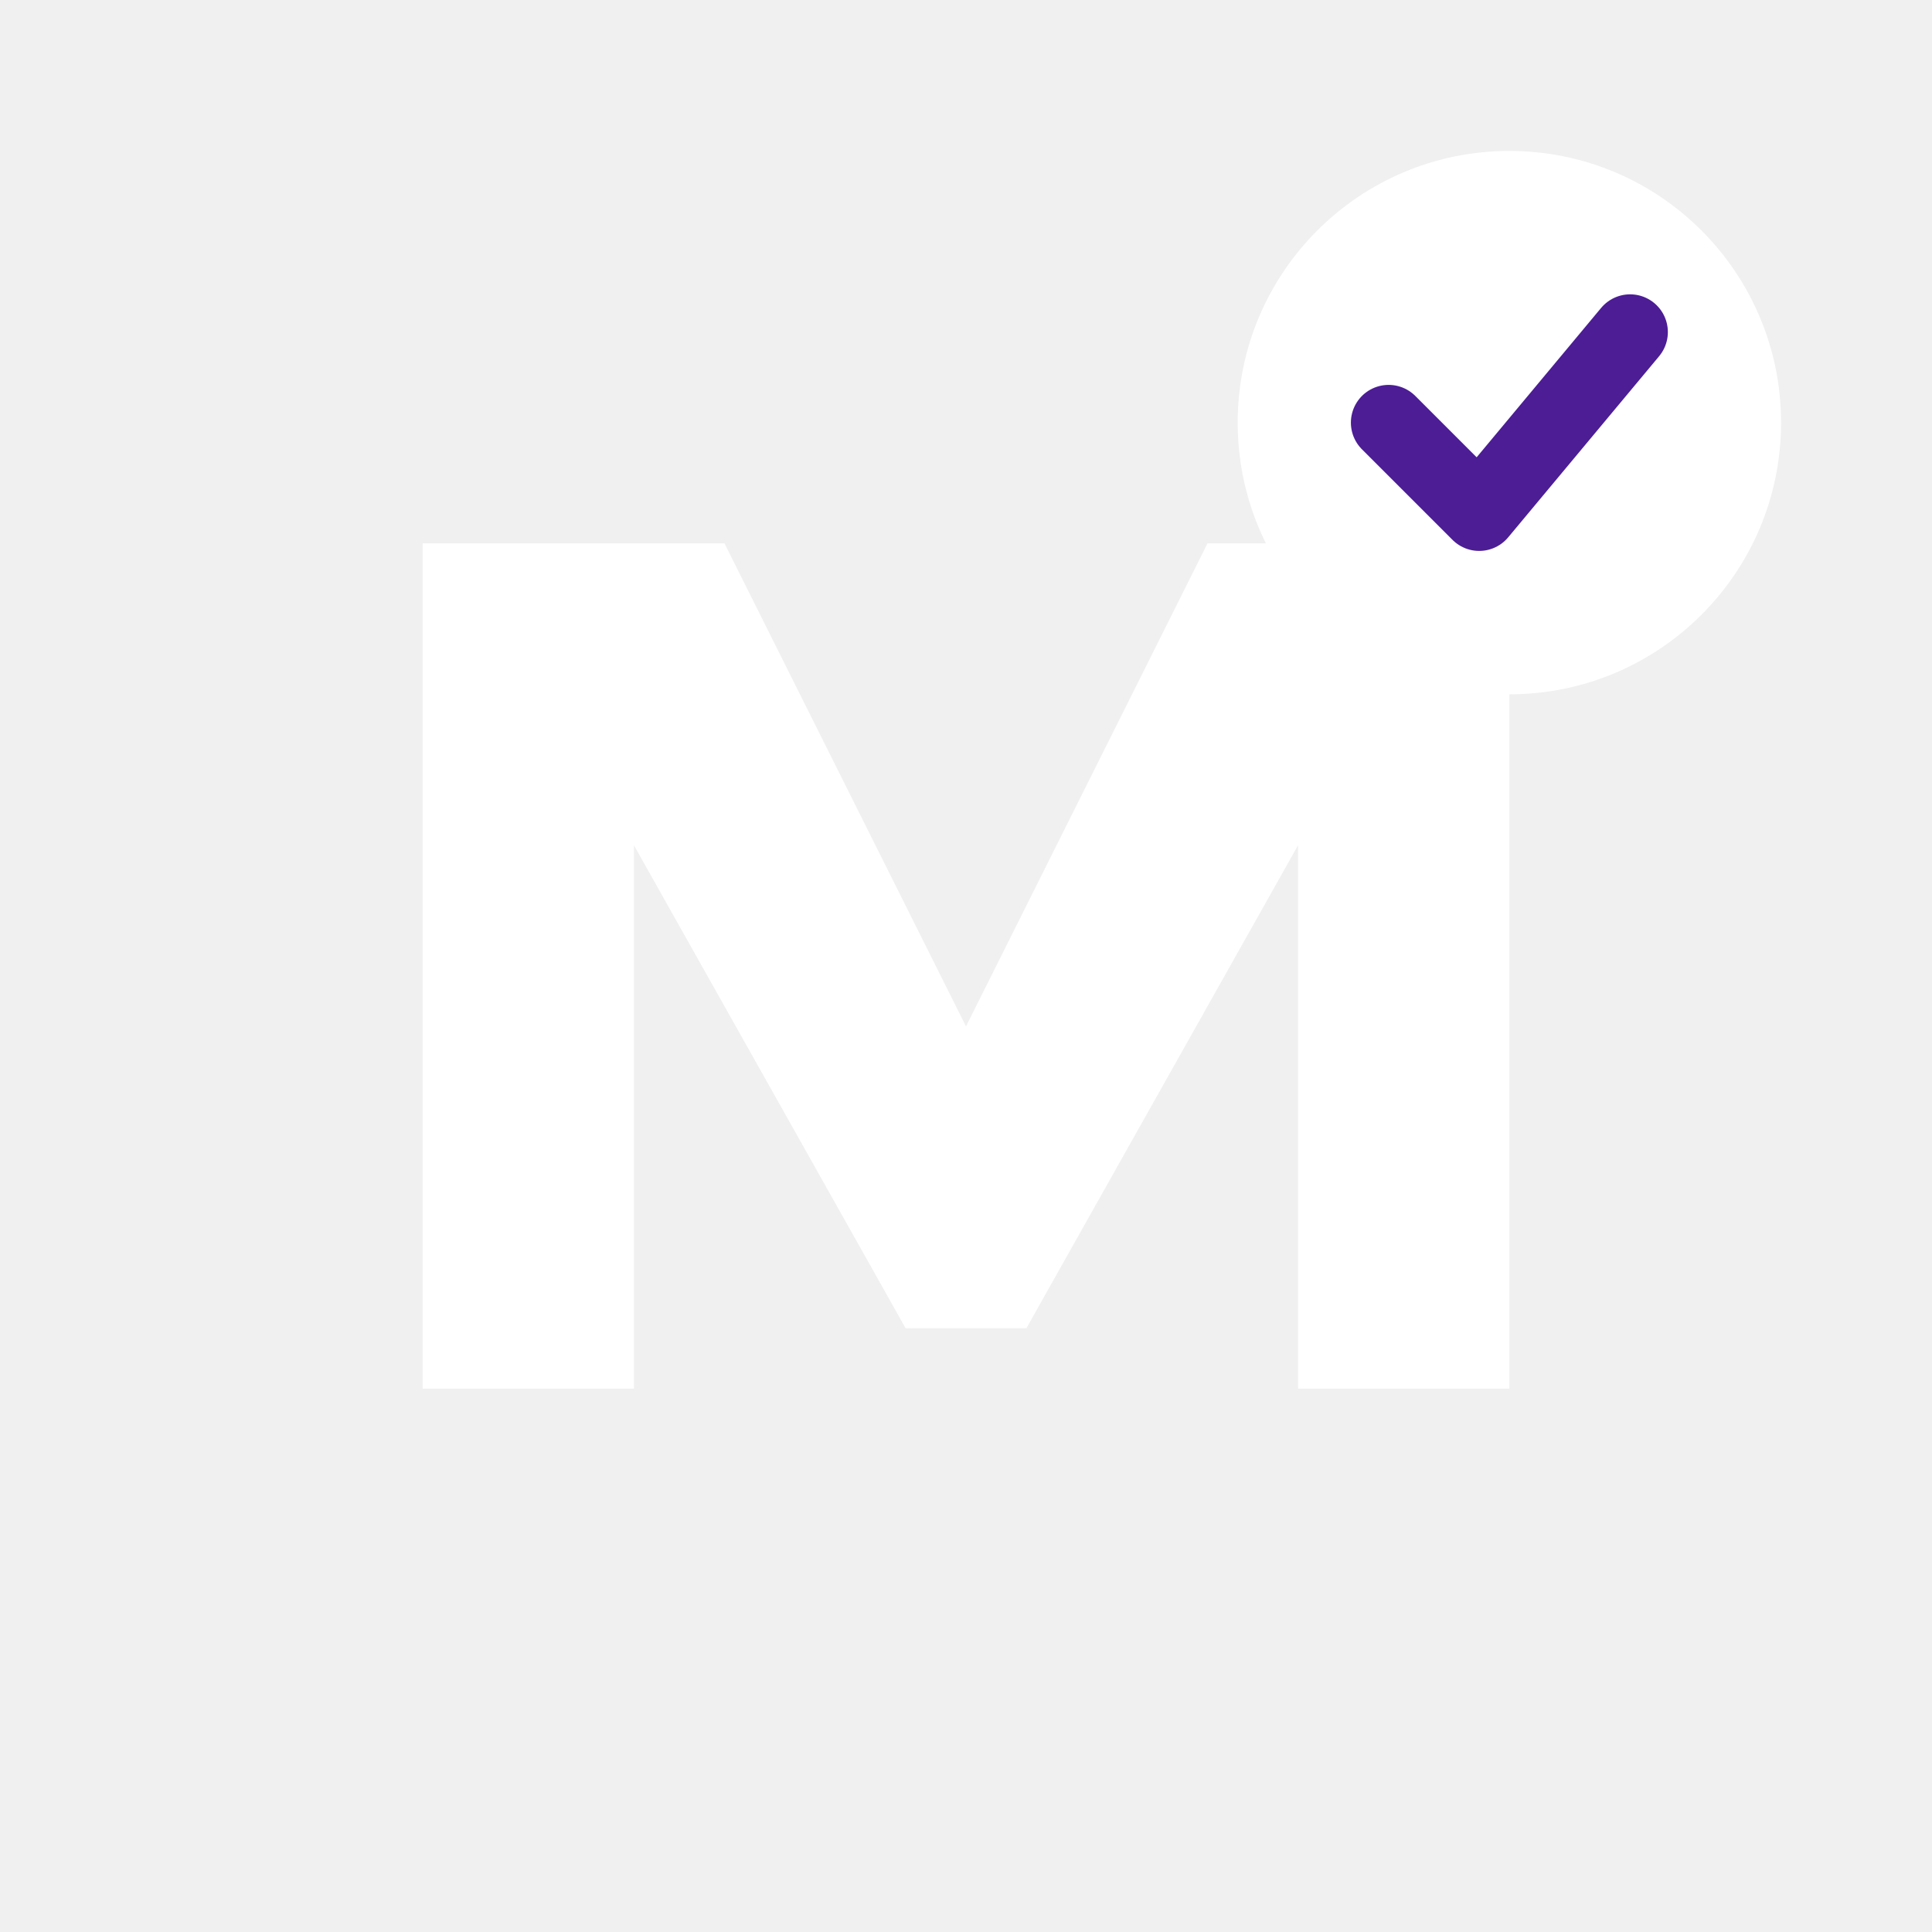
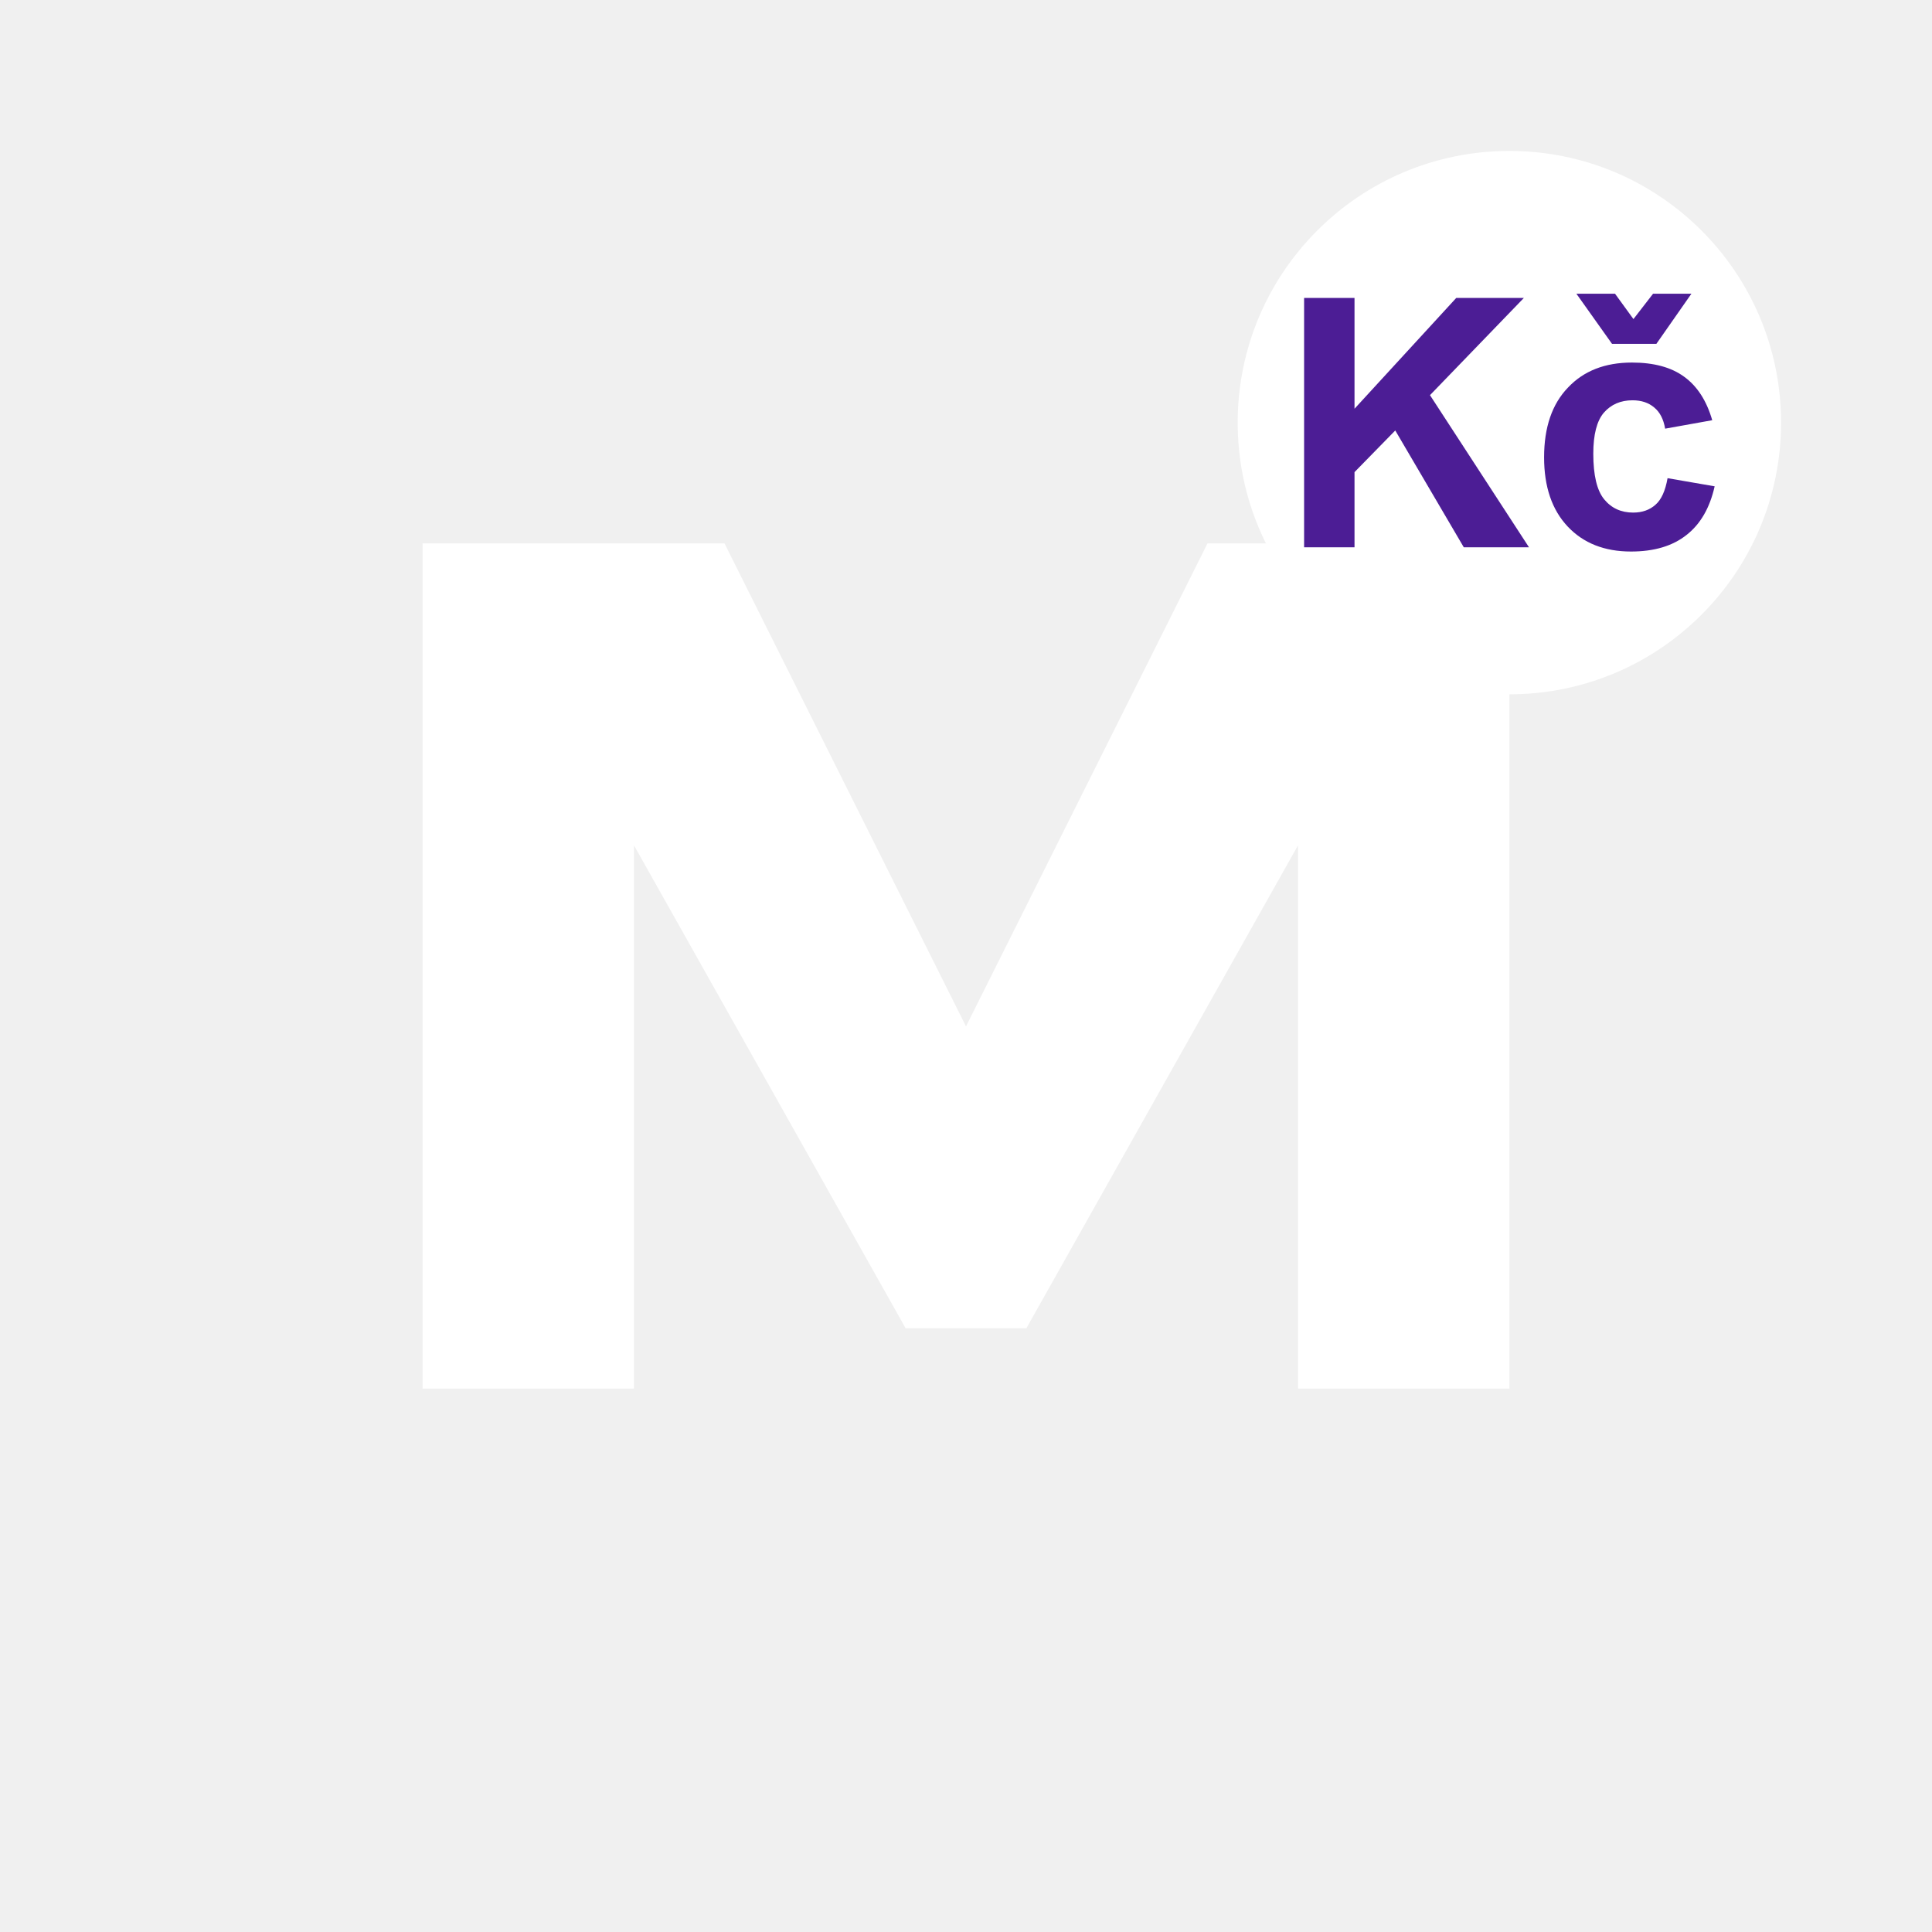
- <svg xmlns="http://www.w3.org/2000/svg" viewBox="0 0 64 64" role="img" aria-label="MyInvoice">
+ <svg xmlns="http://www.w3.org/2000/svg" viewBox="0 0 64 64" role="img" aria-label="MyÚčto">
  <path d="M14 46 V18 L24 18 L32 34 L40 18 L50 18 V46 H43 V28 L34 44 L30 44 L21 28 V46 Z" fill="#FFFFFF" />
  <circle cx="50" cy="14" r="9" fill="#FFFFFF" />
-   <path d="M46 14 L49 17 L54 11" fill="none" stroke="#4c1d95" stroke-width="2.5" stroke-linecap="round" stroke-linejoin="round" />
+   <path d="M43.2 18.13V9.87H44.87V13.54L48.24 9.87H50.48L47.37 13.09L50.65 18.13H48.49L46.22 14.26L44.87 15.64V18.13ZM56.72 13.92 55.16 14.2Q55.08 13.73 54.8 13.5Q54.52 13.26 54.08 13.26Q53.49 13.26 53.13 13.67Q52.78 14.08 52.78 15.03Q52.78 16.1 53.14 16.54Q53.5 16.98 54.1 16.98Q54.55 16.98 54.84 16.72Q55.13 16.47 55.24 15.84L56.8 16.11Q56.56 17.18 55.87 17.72Q55.18 18.27 54.03 18.27Q52.71 18.27 51.93 17.44Q51.15 16.61 51.15 15.15Q51.15 13.66 51.94 12.84Q52.72 12.01 54.06 12.01Q55.15 12.01 55.79 12.48Q56.44 12.95 56.72 13.92ZM52.22 9.73H53.5L54.11 10.57L54.76 9.73H56.03L54.87 11.39H53.4Z" fill="#4c1d95" />
</svg>
